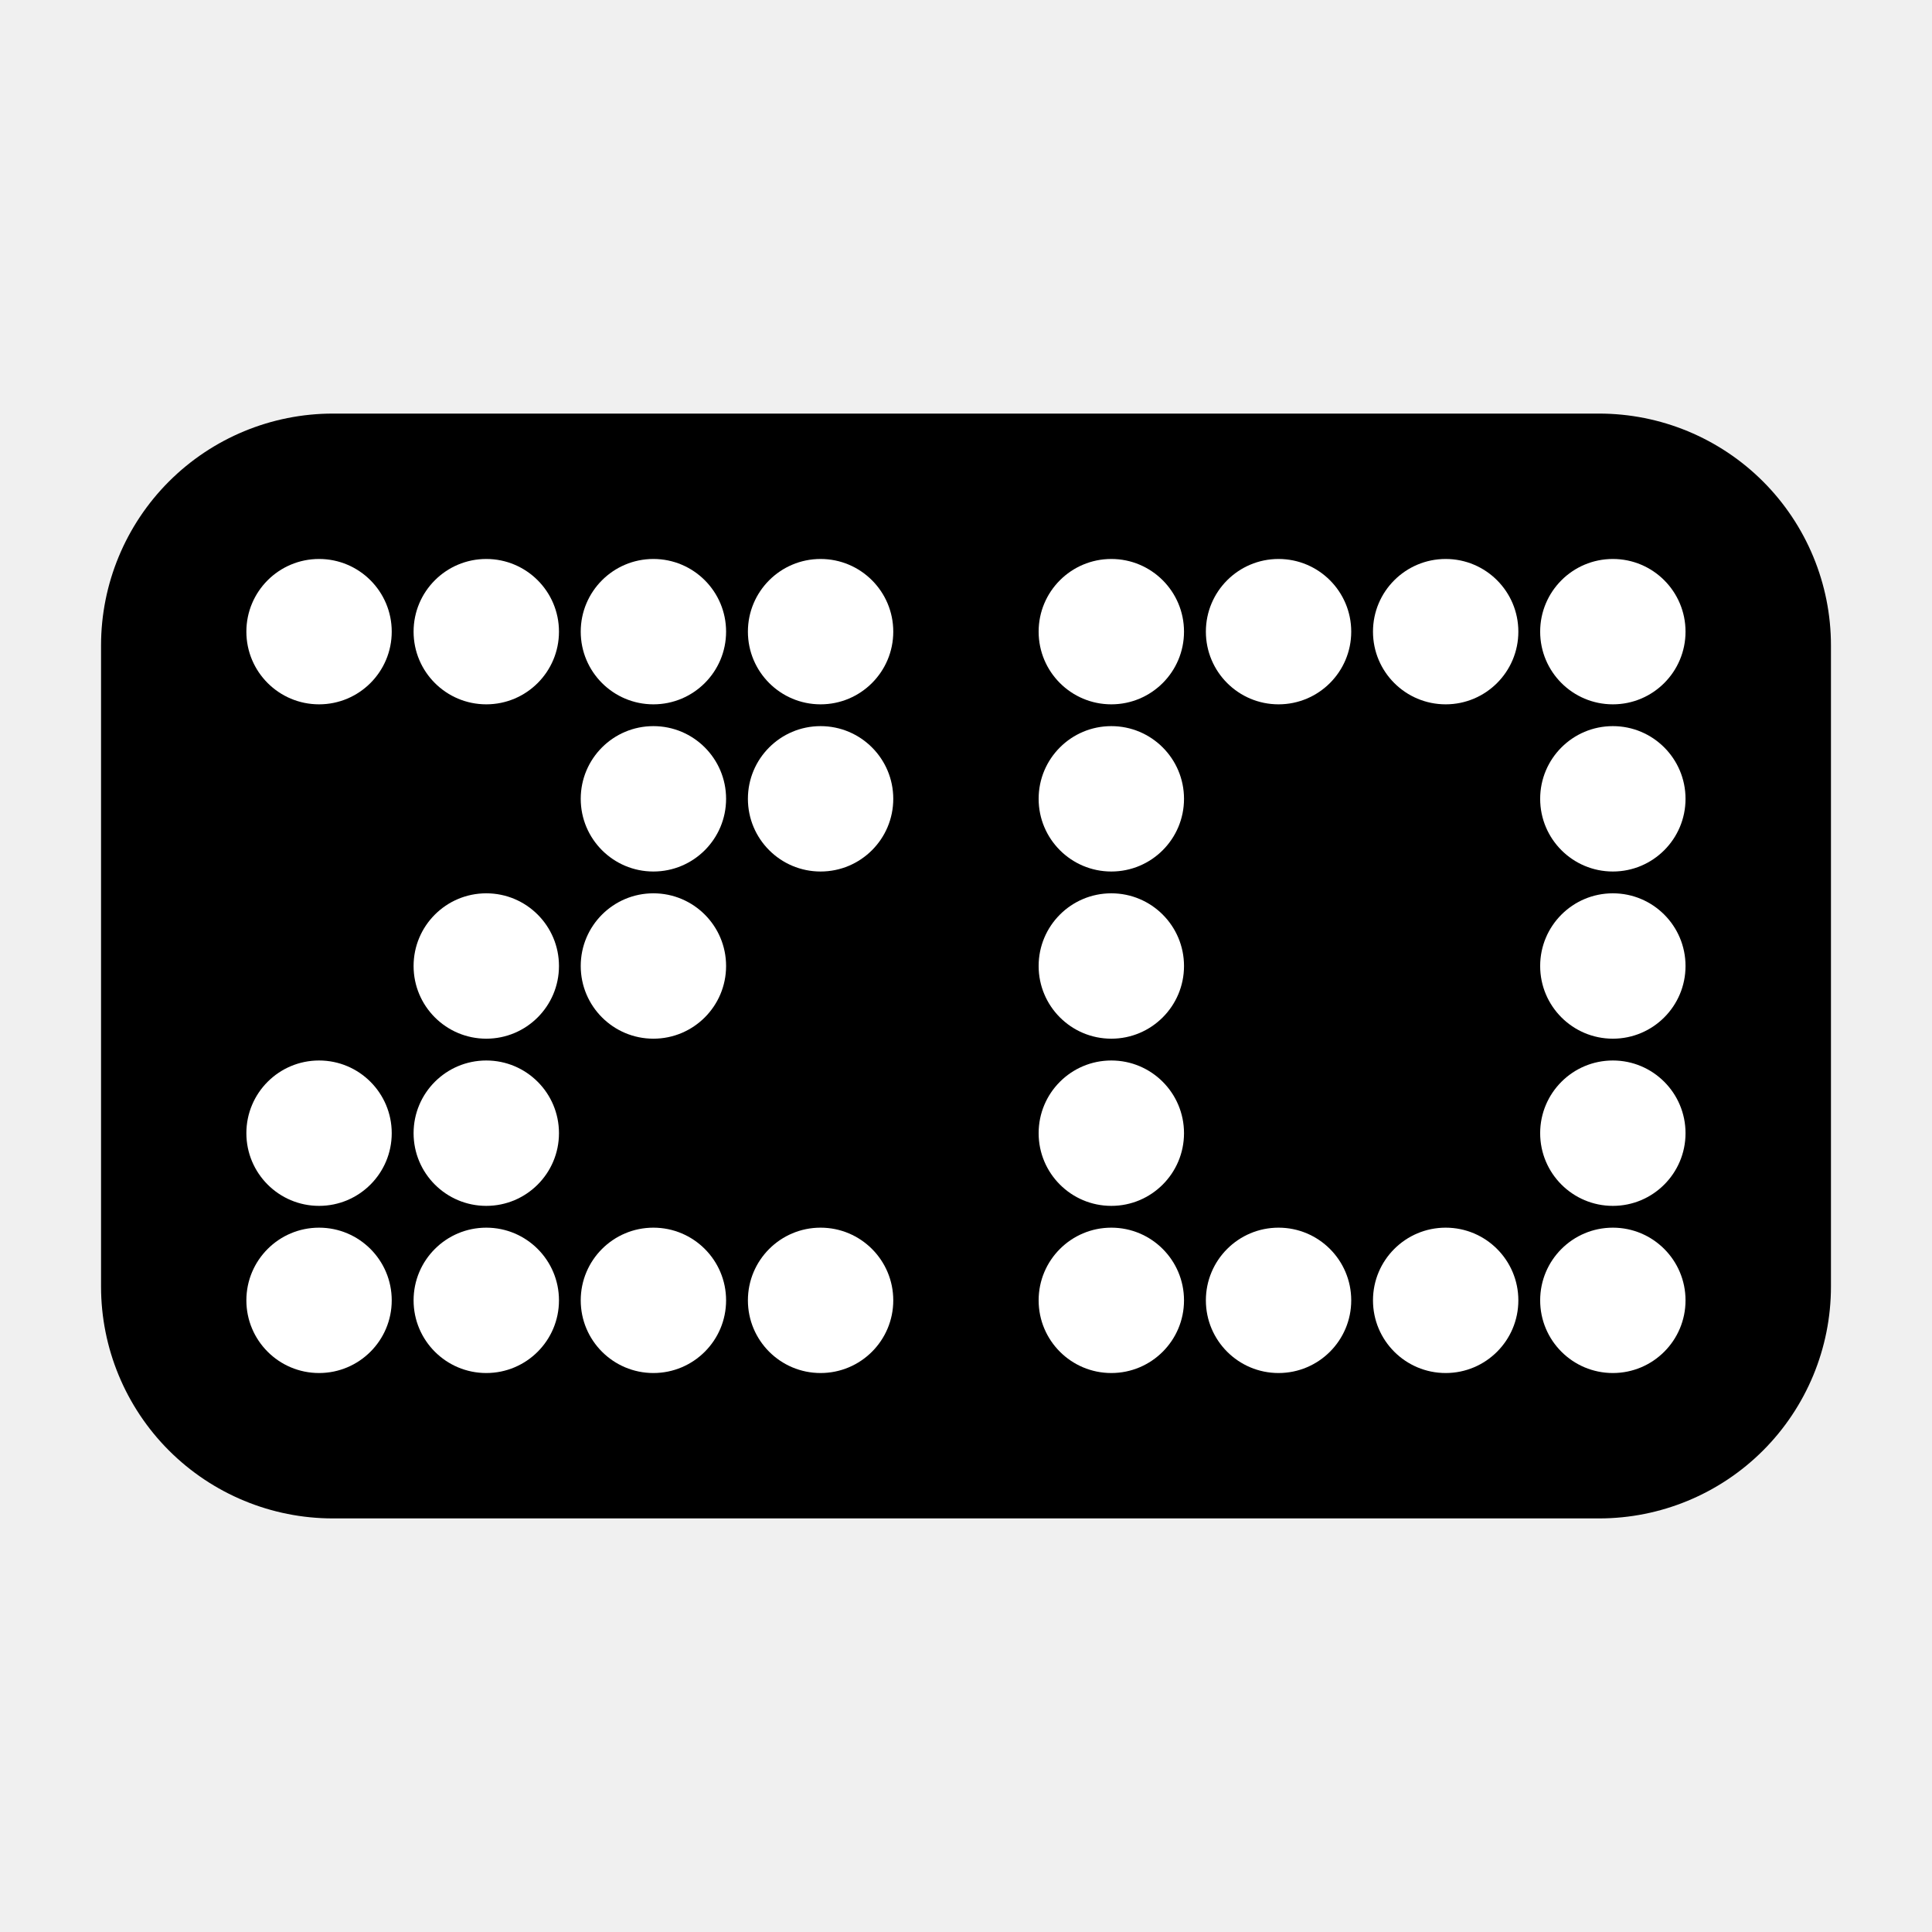
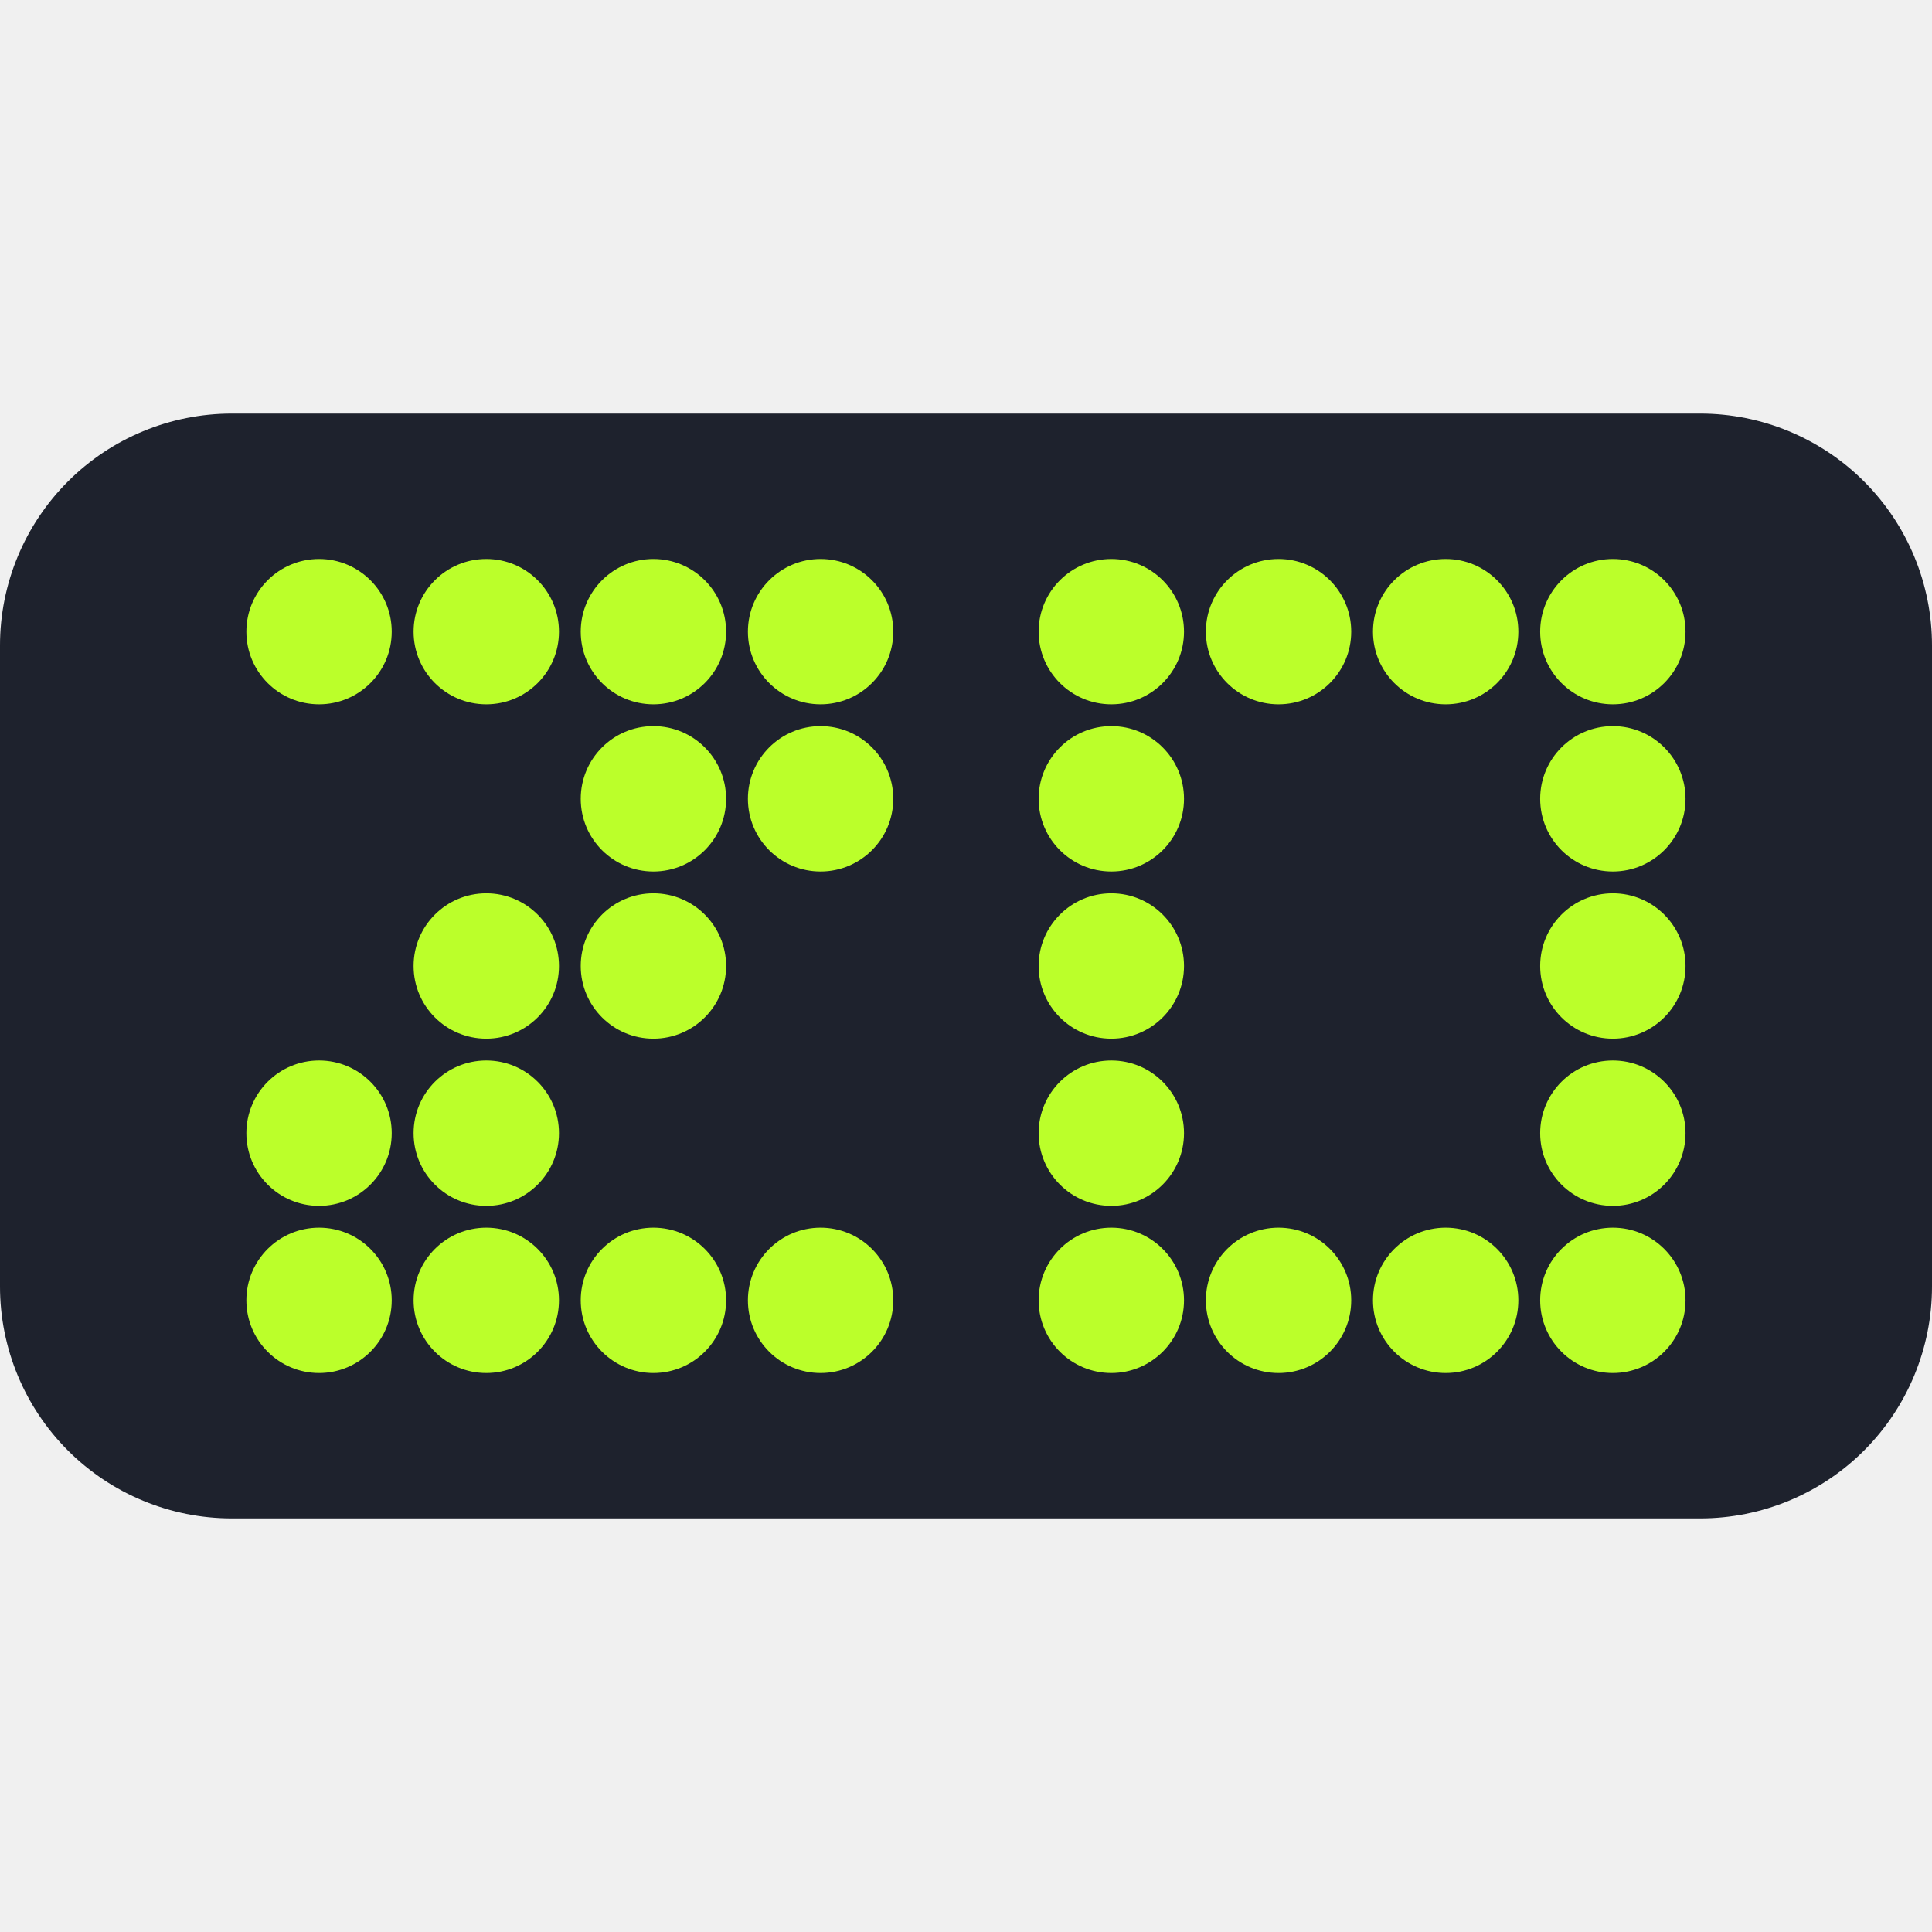
<svg xmlns="http://www.w3.org/2000/svg" width="500" zoomAndPan="magnify" viewBox="0 0 375 375" height="500" preserveAspectRatio="xMidYMid meet" version="1.0">
  <defs>
-     <clipPath id="a8f8f4b0c8">
-       <path d="M 19.613 80.277 L 355.52 80.277 L 355.52 294.723 L 19.613 294.723 Z M 19.613 80.277 " clip-rule="nonzero" />
-     </clipPath>
-     <clipPath id="b5940340a0">
-       <path d="M 64.613 80.277 L 310.387 80.277 C 322.32 80.277 333.766 85.02 342.207 93.457 C 350.645 101.898 355.387 113.344 355.387 125.277 L 355.387 249.723 C 355.387 261.656 350.645 273.102 342.207 281.543 C 333.766 289.98 322.32 294.723 310.387 294.723 L 64.613 294.723 C 52.68 294.723 41.234 289.98 32.793 281.543 C 24.355 273.102 19.613 261.656 19.613 249.723 L 19.613 125.277 C 19.613 113.344 24.355 101.898 32.793 93.457 C 41.234 85.02 52.68 80.277 64.613 80.277 Z M 64.613 80.277 " clip-rule="nonzero" />
-     </clipPath>
-     <clipPath id="070219976a">
+     <clipPath id="2e83e4361c">
+       <path d="M 0 80.277 L 375 80.277 L 375 294.723 L 0 294.723 Z M 0 80.277 " clip-rule="nonzero" />
+     </clipPath>
+     <clipPath id="0eb1954ad2">
+       <path d="M 45 80.277 L 330 80.277 C 341.934 80.277 353.379 85.02 361.82 93.457 C 370.258 101.898 375 113.344 375 125.277 L 375 249.723 C 375 261.656 370.258 273.102 361.82 281.543 C 353.379 289.98 341.934 294.723 330 294.723 L 45 294.723 C 33.066 294.723 21.621 289.98 13.18 281.543 C 4.742 273.102 0 261.656 0 249.723 L 0 125.277 C 0 113.344 4.742 101.898 13.18 93.457 C 21.621 85.02 33.066 80.277 45 80.277 Z M 45 80.277 " clip-rule="nonzero" />
+     </clipPath>
+     <clipPath id="ffdda588aa">
      <path d="M 47.82 238.289 L 76.035 238.289 L 76.035 266.504 L 47.82 266.504 Z M 47.82 238.289 " clip-rule="nonzero" />
    </clipPath>
-     <clipPath id="528a0cdf06">
+     <clipPath id="53cd8e967a">
      <path d="M 76.035 252.398 C 76.035 244.605 69.719 238.289 61.93 238.289 C 54.137 238.289 47.82 244.605 47.82 252.398 C 47.82 260.188 54.137 266.504 61.93 266.504 C 69.719 266.504 76.035 260.188 76.035 252.398 Z M 76.035 252.398 " clip-rule="nonzero" />
    </clipPath>
-     <clipPath id="5d31133fb2">
+     <clipPath id="d868f33705">
      <path d="M 47.82 205.84 L 76.035 205.84 L 76.035 234.059 L 47.82 234.059 Z M 47.82 205.84 " clip-rule="nonzero" />
    </clipPath>
-     <clipPath id="fc32c50577">
+     <clipPath id="7ed1861cbd">
      <path d="M 76.035 219.949 C 76.035 212.156 69.719 205.84 61.93 205.84 C 54.137 205.84 47.82 212.156 47.82 219.949 C 47.82 227.742 54.137 234.059 61.93 234.059 C 69.719 234.059 76.035 227.742 76.035 219.949 Z M 76.035 219.949 " clip-rule="nonzero" />
    </clipPath>
-     <clipPath id="68ee226466">
+     <clipPath id="a57070ab4a">
      <path d="M 47.82 108.496 L 76.035 108.496 L 76.035 136.711 L 47.82 136.711 Z M 47.82 108.496 " clip-rule="nonzero" />
    </clipPath>
-     <clipPath id="47c5a4aa4b">
+     <clipPath id="13f76cda6e">
      <path d="M 76.035 122.602 C 76.035 114.812 69.719 108.496 61.93 108.496 C 54.137 108.496 47.82 114.812 47.82 122.602 C 47.82 130.395 54.137 136.711 61.93 136.711 C 69.719 136.711 76.035 130.395 76.035 122.602 Z M 76.035 122.602 " clip-rule="nonzero" />
    </clipPath>
-     <clipPath id="c62c06e0cf">
+     <clipPath id="33da7de68d">
      <path d="M 80.277 238.289 L 108.496 238.289 L 108.496 266.504 L 80.277 266.504 Z M 80.277 238.289 " clip-rule="nonzero" />
    </clipPath>
-     <clipPath id="71c763048f">
+     <clipPath id="55bc7b0a86">
      <path d="M 108.496 252.398 C 108.496 244.605 102.18 238.289 94.387 238.289 C 86.594 238.289 80.277 244.605 80.277 252.398 C 80.277 260.188 86.594 266.504 94.387 266.504 C 102.18 266.504 108.496 260.188 108.496 252.398 Z M 108.496 252.398 " clip-rule="nonzero" />
    </clipPath>
-     <clipPath id="d2b10a8fea">
+     <clipPath id="9ac81553dd">
      <path d="M 80.277 205.84 L 108.496 205.84 L 108.496 234.059 L 80.277 234.059 Z M 80.277 205.84 " clip-rule="nonzero" />
    </clipPath>
-     <clipPath id="20bd4649c8">
+     <clipPath id="dde3969386">
      <path d="M 108.496 219.949 C 108.496 212.156 102.18 205.84 94.387 205.84 C 86.594 205.84 80.277 212.156 80.277 219.949 C 80.277 227.742 86.594 234.059 94.387 234.059 C 102.18 234.059 108.496 227.742 108.496 219.949 Z M 108.496 219.949 " clip-rule="nonzero" />
    </clipPath>
-     <clipPath id="c6c07c5614">
+     <clipPath id="fb0f7851a6">
      <path d="M 80.277 173.391 L 108.496 173.391 L 108.496 201.609 L 80.277 201.609 Z M 80.277 173.391 " clip-rule="nonzero" />
    </clipPath>
-     <clipPath id="3dba1c6e57">
+     <clipPath id="9e97437080">
      <path d="M 108.496 187.5 C 108.496 179.707 102.18 173.391 94.387 173.391 C 86.594 173.391 80.277 179.707 80.277 187.5 C 80.277 195.293 86.594 201.609 94.387 201.609 C 102.18 201.609 108.496 195.293 108.496 187.5 Z M 108.496 187.5 " clip-rule="nonzero" />
    </clipPath>
-     <clipPath id="9a98bdae7c">
+     <clipPath id="546840e071">
      <path d="M 80.277 108.496 L 108.496 108.496 L 108.496 136.711 L 80.277 136.711 Z M 80.277 108.496 " clip-rule="nonzero" />
    </clipPath>
-     <clipPath id="870a016e24">
+     <clipPath id="7ddf49dcaa">
      <path d="M 108.496 122.602 C 108.496 114.812 102.18 108.496 94.387 108.496 C 86.594 108.496 80.277 114.812 80.277 122.602 C 80.277 130.395 86.594 136.711 94.387 136.711 C 102.18 136.711 108.496 130.395 108.496 122.602 Z M 108.496 122.602 " clip-rule="nonzero" />
    </clipPath>
-     <clipPath id="39637f771c">
+     <clipPath id="7daacde387">
      <path d="M 112.719 238.289 L 140.934 238.289 L 140.934 266.504 L 112.719 266.504 Z M 112.719 238.289 " clip-rule="nonzero" />
    </clipPath>
-     <clipPath id="9f9c89b507">
+     <clipPath id="a58ffd60d0">
      <path d="M 140.934 252.398 C 140.934 244.605 134.617 238.289 126.824 238.289 C 119.035 238.289 112.719 244.605 112.719 252.398 C 112.719 260.188 119.035 266.504 126.824 266.504 C 134.617 266.504 140.934 260.188 140.934 252.398 Z M 140.934 252.398 " clip-rule="nonzero" />
    </clipPath>
-     <clipPath id="ce7fb6dd09">
+     <clipPath id="85db507c24">
      <path d="M 112.719 173.391 L 140.934 173.391 L 140.934 201.609 L 112.719 201.609 Z M 112.719 173.391 " clip-rule="nonzero" />
    </clipPath>
-     <clipPath id="72c7717d53">
+     <clipPath id="d9451c824a">
      <path d="M 140.934 187.5 C 140.934 179.707 134.617 173.391 126.824 173.391 C 119.035 173.391 112.719 179.707 112.719 187.5 C 112.719 195.293 119.035 201.609 126.824 201.609 C 134.617 201.609 140.934 195.293 140.934 187.5 Z M 140.934 187.5 " clip-rule="nonzero" />
    </clipPath>
-     <clipPath id="5d357697c1">
+     <clipPath id="bc746aa26c">
      <path d="M 112.719 140.941 L 140.934 140.941 L 140.934 169.16 L 112.719 169.16 Z M 112.719 140.941 " clip-rule="nonzero" />
    </clipPath>
-     <clipPath id="dd856b2a33">
+     <clipPath id="05daf68ba7">
      <path d="M 140.934 155.051 C 140.934 147.258 134.617 140.941 126.824 140.941 C 119.035 140.941 112.719 147.258 112.719 155.051 C 112.719 162.844 119.035 169.16 126.824 169.16 C 134.617 169.16 140.934 162.844 140.934 155.051 Z M 140.934 155.051 " clip-rule="nonzero" />
    </clipPath>
-     <clipPath id="19ac53d5ea">
+     <clipPath id="d3ee14d502">
      <path d="M 112.719 108.496 L 140.934 108.496 L 140.934 136.711 L 112.719 136.711 Z M 112.719 108.496 " clip-rule="nonzero" />
    </clipPath>
-     <clipPath id="2cc028166e">
+     <clipPath id="0a2f7de15c">
      <path d="M 140.934 122.602 C 140.934 114.812 134.617 108.496 126.824 108.496 C 119.035 108.496 112.719 114.812 112.719 122.602 C 112.719 130.395 119.035 136.711 126.824 136.711 C 134.617 136.711 140.934 130.395 140.934 122.602 Z M 140.934 122.602 " clip-rule="nonzero" />
    </clipPath>
-     <clipPath id="a93474f886">
+     <clipPath id="e48aa55506">
      <path d="M 145.168 238.289 L 173.383 238.289 L 173.383 266.504 L 145.168 266.504 Z M 145.168 238.289 " clip-rule="nonzero" />
    </clipPath>
-     <clipPath id="7ff3aa5579">
+     <clipPath id="c6fe49c97e">
      <path d="M 173.383 252.398 C 173.383 244.605 167.066 238.289 159.273 238.289 C 151.484 238.289 145.168 244.605 145.168 252.398 C 145.168 260.188 151.484 266.504 159.273 266.504 C 167.066 266.504 173.383 260.188 173.383 252.398 Z M 173.383 252.398 " clip-rule="nonzero" />
    </clipPath>
-     <clipPath id="36c9f13220">
+     <clipPath id="dfda0deaa7">
      <path d="M 145.168 140.941 L 173.383 140.941 L 173.383 169.16 L 145.168 169.16 Z M 145.168 140.941 " clip-rule="nonzero" />
    </clipPath>
-     <clipPath id="2607d787b3">
+     <clipPath id="2300d8b7eb">
      <path d="M 173.383 155.051 C 173.383 147.258 167.066 140.941 159.273 140.941 C 151.484 140.941 145.168 147.258 145.168 155.051 C 145.168 162.844 151.484 169.16 159.273 169.16 C 167.066 169.16 173.383 162.844 173.383 155.051 Z M 173.383 155.051 " clip-rule="nonzero" />
    </clipPath>
-     <clipPath id="21fe9c63a1">
+     <clipPath id="75181d1b83">
      <path d="M 145.168 108.496 L 173.383 108.496 L 173.383 136.711 L 145.168 136.711 Z M 145.168 108.496 " clip-rule="nonzero" />
    </clipPath>
-     <clipPath id="f434c082de">
+     <clipPath id="59611190f7">
      <path d="M 173.383 122.602 C 173.383 114.812 167.066 108.496 159.273 108.496 C 151.484 108.496 145.168 114.812 145.168 122.602 C 145.168 130.395 151.484 136.711 159.273 136.711 C 167.066 136.711 173.383 130.395 173.383 122.602 Z M 173.383 122.602 " clip-rule="nonzero" />
    </clipPath>
-     <clipPath id="6adac7aa4e">
+     <clipPath id="f84298391f">
      <path d="M 201.598 238.289 L 229.816 238.289 L 229.816 266.504 L 201.598 266.504 Z M 201.598 238.289 " clip-rule="nonzero" />
    </clipPath>
-     <clipPath id="9f445bb3c8">
+     <clipPath id="614bddf4d6">
      <path d="M 229.816 252.398 C 229.816 244.605 223.5 238.289 215.707 238.289 C 207.914 238.289 201.598 244.605 201.598 252.398 C 201.598 260.188 207.914 266.504 215.707 266.504 C 223.5 266.504 229.816 260.188 229.816 252.398 Z M 229.816 252.398 " clip-rule="nonzero" />
    </clipPath>
-     <clipPath id="679f13d8f5">
+     <clipPath id="589e34ec8b">
      <path d="M 201.598 205.84 L 229.816 205.84 L 229.816 234.059 L 201.598 234.059 Z M 201.598 205.84 " clip-rule="nonzero" />
    </clipPath>
-     <clipPath id="6c30b569f3">
+     <clipPath id="e89e355174">
      <path d="M 229.816 219.949 C 229.816 212.156 223.5 205.84 215.707 205.84 C 207.914 205.84 201.598 212.156 201.598 219.949 C 201.598 227.742 207.914 234.059 215.707 234.059 C 223.5 234.059 229.816 227.742 229.816 219.949 Z M 229.816 219.949 " clip-rule="nonzero" />
    </clipPath>
-     <clipPath id="ceb070c04e">
+     <clipPath id="a2cd1ba8de">
      <path d="M 201.598 173.391 L 229.816 173.391 L 229.816 201.609 L 201.598 201.609 Z M 201.598 173.391 " clip-rule="nonzero" />
    </clipPath>
-     <clipPath id="0e3be18ae5">
+     <clipPath id="6d22162373">
      <path d="M 229.816 187.5 C 229.816 179.707 223.5 173.391 215.707 173.391 C 207.914 173.391 201.598 179.707 201.598 187.5 C 201.598 195.293 207.914 201.609 215.707 201.609 C 223.5 201.609 229.816 195.293 229.816 187.5 Z M 229.816 187.5 " clip-rule="nonzero" />
    </clipPath>
-     <clipPath id="d7af875ed9">
+     <clipPath id="024ec71965">
      <path d="M 201.598 140.941 L 229.816 140.941 L 229.816 169.16 L 201.598 169.16 Z M 201.598 140.941 " clip-rule="nonzero" />
    </clipPath>
-     <clipPath id="3eb53a0980">
+     <clipPath id="2b985e654b">
      <path d="M 229.816 155.051 C 229.816 147.258 223.5 140.941 215.707 140.941 C 207.914 140.941 201.598 147.258 201.598 155.051 C 201.598 162.844 207.914 169.16 215.707 169.16 C 223.5 169.16 229.816 162.844 229.816 155.051 Z M 229.816 155.051 " clip-rule="nonzero" />
    </clipPath>
-     <clipPath id="558981ffde">
+     <clipPath id="fc8e60402c">
      <path d="M 201.598 108.496 L 229.816 108.496 L 229.816 136.711 L 201.598 136.711 Z M 201.598 108.496 " clip-rule="nonzero" />
    </clipPath>
-     <clipPath id="5eb834e214">
+     <clipPath id="1d6aa4ea8a">
      <path d="M 229.816 122.602 C 229.816 114.812 223.5 108.496 215.707 108.496 C 207.914 108.496 201.598 114.812 201.598 122.602 C 201.598 130.395 207.914 136.711 215.707 136.711 C 223.5 136.711 229.816 130.395 229.816 122.602 Z M 229.816 122.602 " clip-rule="nonzero" />
    </clipPath>
-     <clipPath id="72b482b1c2">
+     <clipPath id="b90743c39d">
      <path d="M 234.059 238.289 L 262.273 238.289 L 262.273 266.504 L 234.059 266.504 Z M 234.059 238.289 " clip-rule="nonzero" />
    </clipPath>
-     <clipPath id="ec12253b52">
+     <clipPath id="c2952f0967">
      <path d="M 262.273 252.398 C 262.273 244.605 255.957 238.289 248.164 238.289 C 240.375 238.289 234.059 244.605 234.059 252.398 C 234.059 260.188 240.375 266.504 248.164 266.504 C 255.957 266.504 262.273 260.188 262.273 252.398 Z M 262.273 252.398 " clip-rule="nonzero" />
    </clipPath>
-     <clipPath id="7f595014cd">
+     <clipPath id="114b262d9e">
      <path d="M 234.059 108.496 L 262.273 108.496 L 262.273 136.711 L 234.059 136.711 Z M 234.059 108.496 " clip-rule="nonzero" />
    </clipPath>
-     <clipPath id="d300bf7b4b">
+     <clipPath id="10b39a81b9">
      <path d="M 262.273 122.602 C 262.273 114.812 255.957 108.496 248.164 108.496 C 240.375 108.496 234.059 114.812 234.059 122.602 C 234.059 130.395 240.375 136.711 248.164 136.711 C 255.957 136.711 262.273 130.395 262.273 122.602 Z M 262.273 122.602 " clip-rule="nonzero" />
    </clipPath>
-     <clipPath id="9c10d14783">
+     <clipPath id="b3fab65d1f">
      <path d="M 266.496 238.289 L 294.711 238.289 L 294.711 266.504 L 266.496 266.504 Z M 266.496 238.289 " clip-rule="nonzero" />
    </clipPath>
-     <clipPath id="4cca653658">
+     <clipPath id="ba31651371">
      <path d="M 294.711 252.398 C 294.711 244.605 288.395 238.289 280.605 238.289 C 272.812 238.289 266.496 244.605 266.496 252.398 C 266.496 260.188 272.812 266.504 280.605 266.504 C 288.395 266.504 294.711 260.188 294.711 252.398 Z M 294.711 252.398 " clip-rule="nonzero" />
    </clipPath>
-     <clipPath id="94a21b7b25">
+     <clipPath id="f514dc69e6">
      <path d="M 266.496 108.496 L 294.711 108.496 L 294.711 136.711 L 266.496 136.711 Z M 266.496 108.496 " clip-rule="nonzero" />
    </clipPath>
-     <clipPath id="25b6e4b9d9">
+     <clipPath id="1b972a766a">
      <path d="M 294.711 122.602 C 294.711 114.812 288.395 108.496 280.605 108.496 C 272.812 108.496 266.496 114.812 266.496 122.602 C 266.496 130.395 272.812 136.711 280.605 136.711 C 288.395 136.711 294.711 130.395 294.711 122.602 Z M 294.711 122.602 " clip-rule="nonzero" />
    </clipPath>
-     <clipPath id="bbec3d99d4">
+     <clipPath id="442f9b8d61">
      <path d="M 298.945 238.289 L 327.16 238.289 L 327.16 266.504 L 298.945 266.504 Z M 298.945 238.289 " clip-rule="nonzero" />
    </clipPath>
-     <clipPath id="103e6c0a23">
+     <clipPath id="4c3aee0bde">
      <path d="M 327.16 252.398 C 327.16 244.605 320.844 238.289 313.055 238.289 C 305.262 238.289 298.945 244.605 298.945 252.398 C 298.945 260.188 305.262 266.504 313.055 266.504 C 320.844 266.504 327.16 260.188 327.16 252.398 Z M 327.16 252.398 " clip-rule="nonzero" />
    </clipPath>
-     <clipPath id="f0c0466526">
+     <clipPath id="4a4901b22f">
      <path d="M 298.945 205.84 L 327.16 205.84 L 327.16 234.059 L 298.945 234.059 Z M 298.945 205.84 " clip-rule="nonzero" />
    </clipPath>
-     <clipPath id="8c41967fd6">
+     <clipPath id="0299f49f4e">
      <path d="M 327.16 219.949 C 327.16 212.156 320.844 205.84 313.055 205.84 C 305.262 205.84 298.945 212.156 298.945 219.949 C 298.945 227.742 305.262 234.059 313.055 234.059 C 320.844 234.059 327.16 227.742 327.16 219.949 Z M 327.16 219.949 " clip-rule="nonzero" />
    </clipPath>
-     <clipPath id="b3ecc64ca3">
+     <clipPath id="a903e7f6c1">
      <path d="M 298.945 173.391 L 327.16 173.391 L 327.16 201.609 L 298.945 201.609 Z M 298.945 173.391 " clip-rule="nonzero" />
    </clipPath>
-     <clipPath id="1eab70a298">
+     <clipPath id="dfffd0903e">
      <path d="M 327.16 187.5 C 327.16 179.707 320.844 173.391 313.055 173.391 C 305.262 173.391 298.945 179.707 298.945 187.5 C 298.945 195.293 305.262 201.609 313.055 201.609 C 320.844 201.609 327.16 195.293 327.16 187.5 Z M 327.16 187.5 " clip-rule="nonzero" />
    </clipPath>
-     <clipPath id="9bd140f2fd">
+     <clipPath id="1f95d3a987">
      <path d="M 298.945 140.941 L 327.16 140.941 L 327.16 169.16 L 298.945 169.16 Z M 298.945 140.941 " clip-rule="nonzero" />
    </clipPath>
-     <clipPath id="430df69407">
+     <clipPath id="3d6ae7d239">
      <path d="M 327.16 155.051 C 327.16 147.258 320.844 140.941 313.055 140.941 C 305.262 140.941 298.945 147.258 298.945 155.051 C 298.945 162.844 305.262 169.16 313.055 169.16 C 320.844 169.16 327.16 162.844 327.16 155.051 Z M 327.16 155.051 " clip-rule="nonzero" />
    </clipPath>
-     <clipPath id="7dfad39382">
+     <clipPath id="8037addb3a">
      <path d="M 298.945 108.496 L 327.16 108.496 L 327.16 136.711 L 298.945 136.711 Z M 298.945 108.496 " clip-rule="nonzero" />
    </clipPath>
-     <clipPath id="02ece9c0ef">
+     <clipPath id="3707ad668c">
      <path d="M 327.16 122.602 C 327.16 114.812 320.844 108.496 313.055 108.496 C 305.262 108.496 298.945 114.812 298.945 122.602 C 298.945 130.395 305.262 136.711 313.055 136.711 C 320.844 136.711 327.16 130.395 327.16 122.602 Z M 327.16 122.602 " clip-rule="nonzero" />
    </clipPath>
  </defs>
-   <g clip-path="url(#a8f8f4b0c8)">
-     <g clip-path="url(#b5940340a0)">
-       <path fill="#000000" d="M 19.613 80.277 L 355.52 80.277 L 355.52 294.723 L 19.613 294.723 Z M 19.613 80.277 " fill-opacity="1" fill-rule="nonzero" />
-     </g>
-   </g>
-   <g clip-path="url(#070219976a)">
-     <g clip-path="url(#528a0cdf06)">
-       <path fill="#ffffff" d="M 76.035 238.289 L 76.035 266.504 L 47.82 266.504 L 47.82 238.289 Z M 76.035 238.289 " fill-opacity="1" fill-rule="nonzero" />
-     </g>
-   </g>
-   <g clip-path="url(#5d31133fb2)">
-     <g clip-path="url(#fc32c50577)">
-       <path fill="#ffffff" d="M 76.035 205.84 L 76.035 234.059 L 47.82 234.059 L 47.82 205.84 Z M 76.035 205.84 " fill-opacity="1" fill-rule="nonzero" />
-     </g>
-   </g>
-   <g clip-path="url(#68ee226466)">
-     <g clip-path="url(#47c5a4aa4b)">
-       <path fill="#ffffff" d="M 76.035 108.496 L 76.035 136.711 L 47.82 136.711 L 47.82 108.496 Z M 76.035 108.496 " fill-opacity="1" fill-rule="nonzero" />
-     </g>
-   </g>
-   <g clip-path="url(#c62c06e0cf)">
-     <g clip-path="url(#71c763048f)">
-       <path fill="#ffffff" d="M 108.496 238.289 L 108.496 266.504 L 80.277 266.504 L 80.277 238.289 Z M 108.496 238.289 " fill-opacity="1" fill-rule="nonzero" />
-     </g>
-   </g>
-   <g clip-path="url(#d2b10a8fea)">
-     <g clip-path="url(#20bd4649c8)">
-       <path fill="#ffffff" d="M 108.496 205.84 L 108.496 234.059 L 80.277 234.059 L 80.277 205.84 Z M 108.496 205.84 " fill-opacity="1" fill-rule="nonzero" />
-     </g>
-   </g>
-   <g clip-path="url(#c6c07c5614)">
-     <g clip-path="url(#3dba1c6e57)">
-       <path fill="#ffffff" d="M 108.496 173.391 L 108.496 201.609 L 80.277 201.609 L 80.277 173.391 Z M 108.496 173.391 " fill-opacity="1" fill-rule="nonzero" />
-     </g>
-   </g>
-   <g clip-path="url(#9a98bdae7c)">
-     <g clip-path="url(#870a016e24)">
-       <path fill="#ffffff" d="M 108.496 108.496 L 108.496 136.711 L 80.277 136.711 L 80.277 108.496 Z M 108.496 108.496 " fill-opacity="1" fill-rule="nonzero" />
-     </g>
-   </g>
-   <g clip-path="url(#39637f771c)">
-     <g clip-path="url(#9f9c89b507)">
-       <path fill="#ffffff" d="M 140.934 238.289 L 140.934 266.504 L 112.719 266.504 L 112.719 238.289 Z M 140.934 238.289 " fill-opacity="1" fill-rule="nonzero" />
-     </g>
-   </g>
-   <g clip-path="url(#ce7fb6dd09)">
-     <g clip-path="url(#72c7717d53)">
-       <path fill="#ffffff" d="M 140.934 173.391 L 140.934 201.609 L 112.719 201.609 L 112.719 173.391 Z M 140.934 173.391 " fill-opacity="1" fill-rule="nonzero" />
-     </g>
-   </g>
-   <g clip-path="url(#5d357697c1)">
-     <g clip-path="url(#dd856b2a33)">
-       <path fill="#ffffff" d="M 140.934 140.941 L 140.934 169.16 L 112.719 169.16 L 112.719 140.941 Z M 140.934 140.941 " fill-opacity="1" fill-rule="nonzero" />
-     </g>
-   </g>
-   <g clip-path="url(#19ac53d5ea)">
-     <g clip-path="url(#2cc028166e)">
-       <path fill="#ffffff" d="M 140.934 108.496 L 140.934 136.711 L 112.719 136.711 L 112.719 108.496 Z M 140.934 108.496 " fill-opacity="1" fill-rule="nonzero" />
-     </g>
-   </g>
-   <g clip-path="url(#a93474f886)">
-     <g clip-path="url(#7ff3aa5579)">
-       <path fill="#ffffff" d="M 173.383 238.289 L 173.383 266.504 L 145.168 266.504 L 145.168 238.289 Z M 173.383 238.289 " fill-opacity="1" fill-rule="nonzero" />
-     </g>
-   </g>
-   <g clip-path="url(#36c9f13220)">
-     <g clip-path="url(#2607d787b3)">
-       <path fill="#ffffff" d="M 173.383 140.941 L 173.383 169.16 L 145.168 169.16 L 145.168 140.941 Z M 173.383 140.941 " fill-opacity="1" fill-rule="nonzero" />
-     </g>
-   </g>
-   <g clip-path="url(#21fe9c63a1)">
-     <g clip-path="url(#f434c082de)">
-       <path fill="#ffffff" d="M 173.383 108.496 L 173.383 136.711 L 145.168 136.711 L 145.168 108.496 Z M 173.383 108.496 " fill-opacity="1" fill-rule="nonzero" />
-     </g>
-   </g>
-   <g clip-path="url(#6adac7aa4e)">
-     <g clip-path="url(#9f445bb3c8)">
-       <path fill="#ffffff" d="M 229.816 238.289 L 229.816 266.504 L 201.598 266.504 L 201.598 238.289 Z M 229.816 238.289 " fill-opacity="1" fill-rule="nonzero" />
-     </g>
-   </g>
-   <g clip-path="url(#679f13d8f5)">
-     <g clip-path="url(#6c30b569f3)">
-       <path fill="#ffffff" d="M 229.816 205.84 L 229.816 234.059 L 201.598 234.059 L 201.598 205.84 Z M 229.816 205.84 " fill-opacity="1" fill-rule="nonzero" />
-     </g>
-   </g>
-   <g clip-path="url(#ceb070c04e)">
-     <g clip-path="url(#0e3be18ae5)">
-       <path fill="#ffffff" d="M 229.816 173.391 L 229.816 201.609 L 201.598 201.609 L 201.598 173.391 Z M 229.816 173.391 " fill-opacity="1" fill-rule="nonzero" />
-     </g>
-   </g>
-   <g clip-path="url(#d7af875ed9)">
-     <g clip-path="url(#3eb53a0980)">
-       <path fill="#ffffff" d="M 229.816 140.941 L 229.816 169.16 L 201.598 169.16 L 201.598 140.941 Z M 229.816 140.941 " fill-opacity="1" fill-rule="nonzero" />
-     </g>
-   </g>
-   <g clip-path="url(#558981ffde)">
-     <g clip-path="url(#5eb834e214)">
-       <path fill="#ffffff" d="M 229.816 108.496 L 229.816 136.711 L 201.598 136.711 L 201.598 108.496 Z M 229.816 108.496 " fill-opacity="1" fill-rule="nonzero" />
-     </g>
-   </g>
-   <g clip-path="url(#72b482b1c2)">
-     <g clip-path="url(#ec12253b52)">
-       <path fill="#ffffff" d="M 262.273 238.289 L 262.273 266.504 L 234.059 266.504 L 234.059 238.289 Z M 262.273 238.289 " fill-opacity="1" fill-rule="nonzero" />
-     </g>
-   </g>
-   <g clip-path="url(#7f595014cd)">
-     <g clip-path="url(#d300bf7b4b)">
-       <path fill="#ffffff" d="M 262.273 108.496 L 262.273 136.711 L 234.059 136.711 L 234.059 108.496 Z M 262.273 108.496 " fill-opacity="1" fill-rule="nonzero" />
-     </g>
-   </g>
-   <g clip-path="url(#9c10d14783)">
-     <g clip-path="url(#4cca653658)">
-       <path fill="#ffffff" d="M 294.711 238.289 L 294.711 266.504 L 266.496 266.504 L 266.496 238.289 Z M 294.711 238.289 " fill-opacity="1" fill-rule="nonzero" />
-     </g>
-   </g>
-   <g clip-path="url(#94a21b7b25)">
-     <g clip-path="url(#25b6e4b9d9)">
-       <path fill="#ffffff" d="M 294.711 108.496 L 294.711 136.711 L 266.496 136.711 L 266.496 108.496 Z M 294.711 108.496 " fill-opacity="1" fill-rule="nonzero" />
-     </g>
-   </g>
-   <g clip-path="url(#bbec3d99d4)">
-     <g clip-path="url(#103e6c0a23)">
-       <path fill="#ffffff" d="M 327.16 238.289 L 327.16 266.504 L 298.945 266.504 L 298.945 238.289 Z M 327.16 238.289 " fill-opacity="1" fill-rule="nonzero" />
-     </g>
-   </g>
-   <g clip-path="url(#f0c0466526)">
-     <g clip-path="url(#8c41967fd6)">
-       <path fill="#ffffff" d="M 327.16 205.84 L 327.16 234.059 L 298.945 234.059 L 298.945 205.84 Z M 327.16 205.84 " fill-opacity="1" fill-rule="nonzero" />
-     </g>
-   </g>
-   <g clip-path="url(#b3ecc64ca3)">
-     <g clip-path="url(#1eab70a298)">
-       <path fill="#ffffff" d="M 327.16 173.391 L 327.16 201.609 L 298.945 201.609 L 298.945 173.391 Z M 327.16 173.391 " fill-opacity="1" fill-rule="nonzero" />
-     </g>
-   </g>
-   <g clip-path="url(#9bd140f2fd)">
-     <g clip-path="url(#430df69407)">
-       <path fill="#ffffff" d="M 327.16 140.941 L 327.16 169.16 L 298.945 169.16 L 298.945 140.941 Z M 327.16 140.941 " fill-opacity="1" fill-rule="nonzero" />
-     </g>
-   </g>
-   <g clip-path="url(#7dfad39382)">
-     <g clip-path="url(#02ece9c0ef)">
-       <path fill="#ffffff" d="M 327.16 108.496 L 327.16 136.711 L 298.945 136.711 L 298.945 108.496 Z M 327.16 108.496 " fill-opacity="1" fill-rule="nonzero" />
+   <g clip-path="url(#2e83e4361c)">
+     <g clip-path="url(#0eb1954ad2)">
+       <path fill="#1e222d" d="M 0 80.277 L 375.277 80.277 L 375.277 294.723 L 0 294.723 Z M 0 80.277 " fill-opacity="1" fill-rule="nonzero" />
+     </g>
+   </g>
+   <g clip-path="url(#ffdda588aa)">
+     <g clip-path="url(#53cd8e967a)">
+       <path fill="#bbff2a" d="M 76.035 238.289 L 76.035 266.504 L 47.82 266.504 L 47.82 238.289 Z M 76.035 238.289 " fill-opacity="1" fill-rule="nonzero" />
+     </g>
+   </g>
+   <g clip-path="url(#d868f33705)">
+     <g clip-path="url(#7ed1861cbd)">
+       <path fill="#bbff2a" d="M 76.035 205.84 L 76.035 234.059 L 47.82 234.059 L 47.82 205.84 Z M 76.035 205.84 " fill-opacity="1" fill-rule="nonzero" />
+     </g>
+   </g>
+   <g clip-path="url(#a57070ab4a)">
+     <g clip-path="url(#13f76cda6e)">
+       <path fill="#bbff2a" d="M 76.035 108.496 L 76.035 136.711 L 47.82 136.711 L 47.82 108.496 Z M 76.035 108.496 " fill-opacity="1" fill-rule="nonzero" />
+     </g>
+   </g>
+   <g clip-path="url(#33da7de68d)">
+     <g clip-path="url(#55bc7b0a86)">
+       <path fill="#bbff2a" d="M 108.496 238.289 L 108.496 266.504 L 80.277 266.504 L 80.277 238.289 Z M 108.496 238.289 " fill-opacity="1" fill-rule="nonzero" />
+     </g>
+   </g>
+   <g clip-path="url(#9ac81553dd)">
+     <g clip-path="url(#dde3969386)">
+       <path fill="#bbff2a" d="M 108.496 205.84 L 108.496 234.059 L 80.277 234.059 L 80.277 205.84 Z M 108.496 205.84 " fill-opacity="1" fill-rule="nonzero" />
+     </g>
+   </g>
+   <g clip-path="url(#fb0f7851a6)">
+     <g clip-path="url(#9e97437080)">
+       <path fill="#bbff2a" d="M 108.496 173.391 L 108.496 201.609 L 80.277 201.609 L 80.277 173.391 Z M 108.496 173.391 " fill-opacity="1" fill-rule="nonzero" />
+     </g>
+   </g>
+   <g clip-path="url(#546840e071)">
+     <g clip-path="url(#7ddf49dcaa)">
+       <path fill="#bbff2a" d="M 108.496 108.496 L 108.496 136.711 L 80.277 136.711 L 80.277 108.496 Z M 108.496 108.496 " fill-opacity="1" fill-rule="nonzero" />
+     </g>
+   </g>
+   <g clip-path="url(#7daacde387)">
+     <g clip-path="url(#a58ffd60d0)">
+       <path fill="#bbff2a" d="M 140.934 238.289 L 140.934 266.504 L 112.719 266.504 L 112.719 238.289 Z M 140.934 238.289 " fill-opacity="1" fill-rule="nonzero" />
+     </g>
+   </g>
+   <g clip-path="url(#85db507c24)">
+     <g clip-path="url(#d9451c824a)">
+       <path fill="#bbff2a" d="M 140.934 173.391 L 140.934 201.609 L 112.719 201.609 L 112.719 173.391 Z M 140.934 173.391 " fill-opacity="1" fill-rule="nonzero" />
+     </g>
+   </g>
+   <g clip-path="url(#bc746aa26c)">
+     <g clip-path="url(#05daf68ba7)">
+       <path fill="#bbff2a" d="M 140.934 140.941 L 140.934 169.16 L 112.719 169.16 L 112.719 140.941 Z M 140.934 140.941 " fill-opacity="1" fill-rule="nonzero" />
+     </g>
+   </g>
+   <g clip-path="url(#d3ee14d502)">
+     <g clip-path="url(#0a2f7de15c)">
+       <path fill="#bbff2a" d="M 140.934 108.496 L 140.934 136.711 L 112.719 136.711 L 112.719 108.496 Z M 140.934 108.496 " fill-opacity="1" fill-rule="nonzero" />
+     </g>
+   </g>
+   <g clip-path="url(#e48aa55506)">
+     <g clip-path="url(#c6fe49c97e)">
+       <path fill="#bbff2a" d="M 173.383 238.289 L 173.383 266.504 L 145.168 266.504 L 145.168 238.289 Z M 173.383 238.289 " fill-opacity="1" fill-rule="nonzero" />
+     </g>
+   </g>
+   <g clip-path="url(#dfda0deaa7)">
+     <g clip-path="url(#2300d8b7eb)">
+       <path fill="#bbff2a" d="M 173.383 140.941 L 173.383 169.16 L 145.168 169.16 L 145.168 140.941 Z M 173.383 140.941 " fill-opacity="1" fill-rule="nonzero" />
+     </g>
+   </g>
+   <g clip-path="url(#75181d1b83)">
+     <g clip-path="url(#59611190f7)">
+       <path fill="#bbff2a" d="M 173.383 108.496 L 173.383 136.711 L 145.168 136.711 L 145.168 108.496 Z M 173.383 108.496 " fill-opacity="1" fill-rule="nonzero" />
+     </g>
+   </g>
+   <g clip-path="url(#f84298391f)">
+     <g clip-path="url(#614bddf4d6)">
+       <path fill="#bbff2a" d="M 229.816 238.289 L 229.816 266.504 L 201.598 266.504 L 201.598 238.289 Z M 229.816 238.289 " fill-opacity="1" fill-rule="nonzero" />
+     </g>
+   </g>
+   <g clip-path="url(#589e34ec8b)">
+     <g clip-path="url(#e89e355174)">
+       <path fill="#bbff2a" d="M 229.816 205.84 L 229.816 234.059 L 201.598 234.059 L 201.598 205.84 Z M 229.816 205.84 " fill-opacity="1" fill-rule="nonzero" />
+     </g>
+   </g>
+   <g clip-path="url(#a2cd1ba8de)">
+     <g clip-path="url(#6d22162373)">
+       <path fill="#bbff2a" d="M 229.816 173.391 L 229.816 201.609 L 201.598 201.609 L 201.598 173.391 Z M 229.816 173.391 " fill-opacity="1" fill-rule="nonzero" />
+     </g>
+   </g>
+   <g clip-path="url(#024ec71965)">
+     <g clip-path="url(#2b985e654b)">
+       <path fill="#bbff2a" d="M 229.816 140.941 L 229.816 169.16 L 201.598 169.16 L 201.598 140.941 Z M 229.816 140.941 " fill-opacity="1" fill-rule="nonzero" />
+     </g>
+   </g>
+   <g clip-path="url(#fc8e60402c)">
+     <g clip-path="url(#1d6aa4ea8a)">
+       <path fill="#bbff2a" d="M 229.816 108.496 L 229.816 136.711 L 201.598 136.711 L 201.598 108.496 Z M 229.816 108.496 " fill-opacity="1" fill-rule="nonzero" />
+     </g>
+   </g>
+   <g clip-path="url(#b90743c39d)">
+     <g clip-path="url(#c2952f0967)">
+       <path fill="#bbff2a" d="M 262.273 238.289 L 262.273 266.504 L 234.059 266.504 L 234.059 238.289 Z M 262.273 238.289 " fill-opacity="1" fill-rule="nonzero" />
+     </g>
+   </g>
+   <g clip-path="url(#114b262d9e)">
+     <g clip-path="url(#10b39a81b9)">
+       <path fill="#bbff2a" d="M 262.273 108.496 L 262.273 136.711 L 234.059 136.711 L 234.059 108.496 Z M 262.273 108.496 " fill-opacity="1" fill-rule="nonzero" />
+     </g>
+   </g>
+   <g clip-path="url(#b3fab65d1f)">
+     <g clip-path="url(#ba31651371)">
+       <path fill="#bbff2a" d="M 294.711 238.289 L 294.711 266.504 L 266.496 266.504 L 266.496 238.289 Z M 294.711 238.289 " fill-opacity="1" fill-rule="nonzero" />
+     </g>
+   </g>
+   <g clip-path="url(#f514dc69e6)">
+     <g clip-path="url(#1b972a766a)">
+       <path fill="#bbff2a" d="M 294.711 108.496 L 294.711 136.711 L 266.496 136.711 L 266.496 108.496 Z M 294.711 108.496 " fill-opacity="1" fill-rule="nonzero" />
+     </g>
+   </g>
+   <g clip-path="url(#442f9b8d61)">
+     <g clip-path="url(#4c3aee0bde)">
+       <path fill="#bbff2a" d="M 327.16 238.289 L 327.16 266.504 L 298.945 266.504 L 298.945 238.289 Z M 327.16 238.289 " fill-opacity="1" fill-rule="nonzero" />
+     </g>
+   </g>
+   <g clip-path="url(#4a4901b22f)">
+     <g clip-path="url(#0299f49f4e)">
+       <path fill="#bbff2a" d="M 327.16 205.84 L 327.16 234.059 L 298.945 234.059 L 298.945 205.84 Z M 327.16 205.84 " fill-opacity="1" fill-rule="nonzero" />
+     </g>
+   </g>
+   <g clip-path="url(#a903e7f6c1)">
+     <g clip-path="url(#dfffd0903e)">
+       <path fill="#bbff2a" d="M 327.16 173.391 L 327.16 201.609 L 298.945 201.609 L 298.945 173.391 Z M 327.16 173.391 " fill-opacity="1" fill-rule="nonzero" />
+     </g>
+   </g>
+   <g clip-path="url(#1f95d3a987)">
+     <g clip-path="url(#3d6ae7d239)">
+       <path fill="#bbff2a" d="M 327.16 140.941 L 327.16 169.16 L 298.945 169.16 L 298.945 140.941 Z M 327.16 140.941 " fill-opacity="1" fill-rule="nonzero" />
+     </g>
+   </g>
+   <g clip-path="url(#8037addb3a)">
+     <g clip-path="url(#3707ad668c)">
+       <path fill="#bbff2a" d="M 327.16 108.496 L 327.16 136.711 L 298.945 136.711 L 298.945 108.496 Z M 327.16 108.496 " fill-opacity="1" fill-rule="nonzero" />
    </g>
  </g>
</svg>
